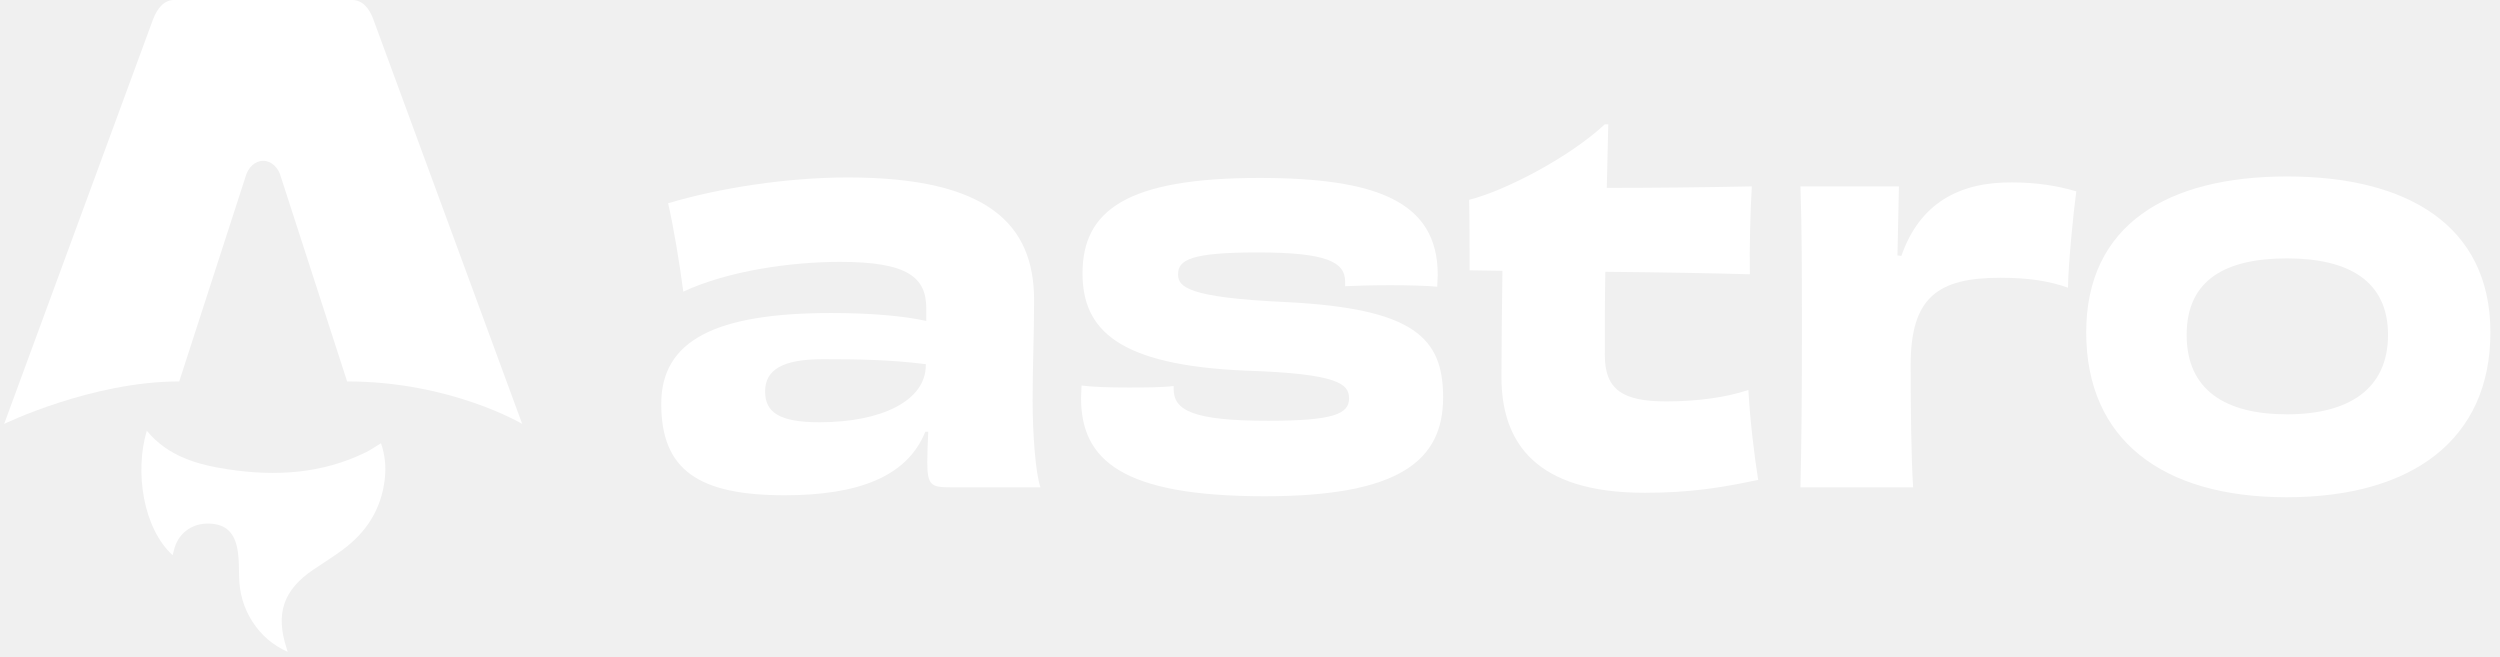
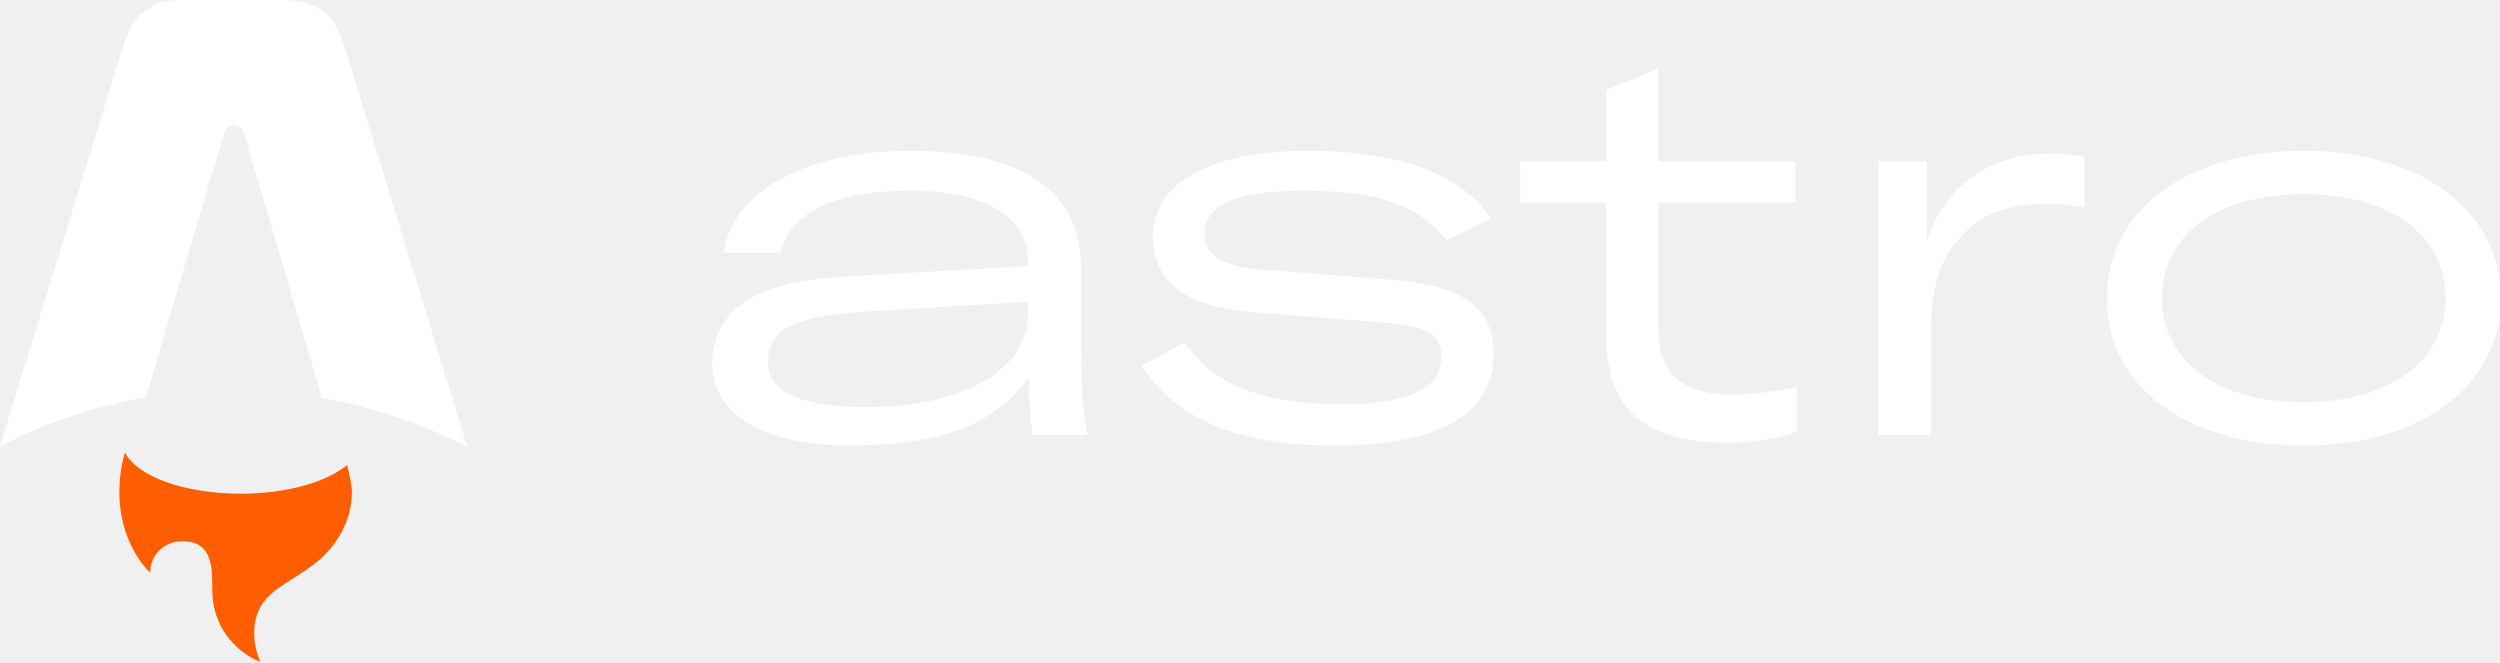
- <svg xmlns="http://www.w3.org/2000/svg" width="301" height="79" viewBox="0 0 301 79" fill="none">
-   <path d="M20.787 66.846C17.232 63.605 16.195 56.795 17.675 51.861C20.243 54.972 23.801 55.957 27.486 56.513C33.175 57.372 38.762 57.051 44.047 54.457C44.651 54.16 45.21 53.765 45.871 53.365C46.367 54.8 46.496 56.249 46.322 57.724C45.901 61.315 44.11 64.089 41.26 66.191C40.121 67.033 38.915 67.784 37.738 68.578C34.123 71.015 33.144 73.873 34.503 78.031C34.535 78.132 34.564 78.233 34.637 78.481C32.791 77.656 31.443 76.457 30.415 74.879C29.33 73.214 28.814 71.372 28.787 69.379C28.773 68.409 28.773 67.431 28.642 66.475C28.323 64.144 27.226 63.1 25.16 63.04C23.038 62.978 21.361 64.286 20.916 66.346C20.882 66.504 20.832 66.66 20.783 66.844L20.787 66.846Z" fill="white" />
-   <path d="M0.5 51.039C0.5 51.039 11.025 45.925 21.579 45.925L29.537 21.359C29.835 20.171 30.705 19.363 31.687 19.363C32.669 19.363 33.539 20.171 33.837 21.359L41.794 45.925C54.294 45.925 62.873 51.039 62.873 51.039C62.873 51.039 44.996 2.459 44.961 2.361C44.448 0.925 43.582 0 42.414 0H20.961C19.794 0 18.962 0.925 18.414 2.361C18.376 2.457 0.5 51.039 0.5 51.039Z" fill="white" />
-   <path d="M111.467 43.965C111.467 48.27 106.099 50.841 98.667 50.841C93.83 50.841 92.119 49.645 92.119 47.134C92.119 44.503 94.243 43.248 99.08 43.248C103.445 43.248 107.161 43.307 111.467 43.846V43.965ZM111.526 38.644C108.872 38.046 104.861 37.687 100.082 37.687C86.161 37.687 79.613 40.976 79.613 48.629C79.613 56.581 84.096 59.63 94.478 59.63C103.268 59.63 109.226 57.418 111.408 51.977H111.762C111.703 53.292 111.644 54.608 111.644 55.624C111.644 58.434 112.116 58.673 114.417 58.673H125.271C124.681 56.999 124.327 52.276 124.327 48.21C124.327 43.846 124.504 40.557 124.504 36.133C124.504 27.105 119.077 21.365 102.088 21.365C94.773 21.365 86.633 22.62 80.439 24.474C81.029 26.925 81.855 31.888 82.268 35.116C87.636 32.605 95.245 31.529 101.144 31.529C109.285 31.529 111.526 33.382 111.526 37.149V38.644Z" fill="white" />
-   <path d="M141.308 46.476C139.833 46.656 137.828 46.656 135.763 46.656C133.58 46.656 131.575 46.596 130.218 46.416C130.218 46.895 130.159 47.433 130.159 47.911C130.159 55.385 135.055 59.75 152.28 59.75C168.502 59.75 173.752 55.445 173.752 47.852C173.752 40.677 170.272 37.149 154.875 36.372C142.901 35.834 141.839 34.518 141.839 33.024C141.839 31.29 143.373 30.393 151.395 30.393C159.713 30.393 161.954 31.529 161.954 33.92V34.459C163.134 34.399 165.258 34.339 167.44 34.339C169.505 34.339 171.746 34.399 173.044 34.518C173.044 33.98 173.103 33.502 173.103 33.084C173.103 24.294 165.788 21.424 151.631 21.424C135.704 21.424 130.336 25.311 130.336 32.904C130.336 39.72 134.642 43.965 149.92 44.623C161.187 44.982 162.426 46.237 162.426 47.971C162.426 49.825 160.597 50.662 152.693 50.662C143.609 50.662 141.308 49.406 141.308 46.835V46.476Z" fill="white" />
-   <path d="M193.222 14.967C188.916 18.973 181.188 22.979 176.882 24.055C176.941 26.267 176.941 30.333 176.941 32.545L180.893 32.605C180.834 36.85 180.775 41.992 180.775 45.4C180.775 53.352 184.963 59.331 198 59.331C203.486 59.331 207.143 58.733 211.685 57.776C211.213 54.847 210.683 50.363 210.506 46.955C207.792 47.852 204.371 48.33 200.595 48.33C195.345 48.33 193.222 46.895 193.222 42.769C193.222 39.182 193.222 35.834 193.281 32.725C200.006 32.785 206.73 32.904 210.683 33.024C210.624 29.915 210.742 25.43 210.919 22.441C205.197 22.561 198.767 22.62 193.458 22.62C193.517 19.99 193.576 17.478 193.635 14.967H193.222Z" fill="white" />
-   <path d="M228.454 30.752C228.513 27.643 228.572 25.012 228.631 22.441H216.774C216.951 27.583 216.951 32.844 216.951 40.557C216.951 48.27 216.892 53.591 216.774 58.673H230.341C230.105 55.086 230.046 49.047 230.046 43.905C230.046 35.774 233.35 33.442 240.841 33.442C244.322 33.442 246.799 33.861 248.982 34.638C249.041 31.589 249.631 25.67 249.985 23.039C247.743 22.381 245.265 21.963 242.257 21.963C235.827 21.903 231.108 24.534 228.925 30.811L228.454 30.752Z" fill="white" />
-   <path d="M287.518 40.318C287.518 46.835 282.799 49.884 275.366 49.884C267.992 49.884 263.273 47.014 263.273 40.318C263.273 33.622 268.051 31.11 275.366 31.11C282.74 31.11 287.518 33.801 287.518 40.318ZM299.846 40.019C299.846 27.045 289.7 21.245 275.366 21.245C260.973 21.245 251.18 27.045 251.18 40.019C251.18 52.934 260.324 59.869 275.307 59.869C290.408 59.869 299.846 52.934 299.846 40.019Z" fill="white" />
+ <svg xmlns="http://www.w3.org/2000/svg" version="1.1" id="Layer_1" x="0px" y="0px" viewBox="0 0 358 94.8" style="enable-background:new 0 0 358 94.8;" xml:space="preserve">
+   <style type="text/css">
+ 	.st0{fill:#FFFFFF;}
+ 	.st1{fill-rule:evenodd;clip-rule:evenodd;fill:#FF5D01;}
+ </style>
+   <path class="st0" d="M50.1,9.1L66.9,64c-6.5-3.4-13.5-5.7-20.8-7L34.9,19c-0.2-0.8-1.1-1.2-1.8-1c-0.5,0.1-0.8,0.5-1,1L20.9,56.9  c-7.3,1.3-14.3,3.6-20.9,7L16.9,9c1-3.2,1.5-4.9,2.5-6.1c0.9-1.1,2-1.9,3.2-2.4C24,0,25.7,0,29.1,0h8.8c3.4,0,5.1,0,6.5,0.6  c1.3,0.5,2.4,1.3,3.2,2.4C48.6,4.2,49.1,5.8,50.1,9.1L50.1,9.1z" />
+   <path class="st1" d="M49.7,66.6c-2.9,2.4-8.6,4.1-15.2,4.1c-8.1,0-14.9-2.5-16.6-5.9c-0.6,1.9-0.8,4.1-0.8,5.5c0,0-0.4,6.9,4.4,11.7  c0-2.5,2-4.5,4.6-4.5c4.3,0,4.3,3.7,4.3,6.8v0.3c0,4.6,2.8,8.5,6.9,10.2c-0.6-1.3-0.9-2.7-0.9-4.1c0-4.4,2.6-6,5.6-7.9  c2.4-1.5,5.1-3.2,6.9-6.6c1-1.8,1.5-3.8,1.5-5.9C50.3,69.1,50,67.8,49.7,66.6z" />
+   <path class="st0" d="M121.6,63.8c13.1,0,21-3.1,25.7-9.7c0,2.9,0.2,5.7,0.6,8.2h7.8c-0.7-4.1-0.9-6.8-0.9-14.1v-10  c0-10.8-8.4-16.6-24.4-16.6c-15.5,0-25.5,6-26.8,14.6h8.2c1.3-5.8,7.8-8.9,18.5-8.9c10.6,0,16.9,3.7,16.9,10v0.8l-24.5,1.4  c-10,0.5-13.7,2-16.5,4c-2.7,2-4.2,5-4.2,8.6C102,59.5,109.7,63.8,121.6,63.8z M124.1,58.3c-9.1,0-14.1-2.1-14.1-6.4  c0-4.6,3.1-6.6,14.2-7.3l23-1.4V45C147.2,53.2,137.5,58.3,124.1,58.3L124.1,58.3z M191.1,63.8c16.3,0,22.8-5.3,22.8-13.1  c0-6.4-4-9.7-14.2-10.6l-19.1-1.5c-5.2-0.4-8.1-1.9-8.1-5.1c0-4.1,4.5-6.2,14.1-6.2c11,0,16.7,2.2,20.5,7.1l6.4-3.1  c-3.9-6.1-12.6-9.7-26.2-9.7c-13.9,0-22.2,4.6-22.2,12.2c0,6.8,4.9,10.1,14.3,10.9l18.9,1.5c6.2,0.5,8.1,1.7,8.1,4.9  c0,4.6-4.8,6.8-14.3,6.8c-11.5,0-18.8-3.1-22.4-8.9l-6.2,3.4C168.4,59.8,176.8,63.8,191.1,63.8z M230,29v18.9  c0,7.8,2.7,15.5,17.2,15.5c3.7,0,8.2-0.7,10.1-1.6v-6.4c-2.7,0.6-6,1.1-9.3,1.1c-6.8,0-10.5-2.7-10.5-9.4V29h19.6v-5.9h-19.6V9.8  l-7.5,3.1v10.2h-12.3V29H230L230,29z M275.9,23.1H269v39.2h7.5V47.7c0-5.7,1.1-10.4,4.2-13.7c2.7-3.1,6.3-4.8,12.5-4.8  c2.1,0,3.5,0.2,5.3,0.5v-7.2c-1.6-0.4-3.1-0.5-5.2-0.5c-8.4,0-15.1,4.9-17.4,12.6V23.1L275.9,23.1z M329.9,63.8  c16.7,0,28.2-8.5,28.2-21.1s-11.5-21.1-28.2-21.1s-28.2,8.5-28.2,21.1C301.7,55.4,313.1,63.8,329.9,63.8z M329.9,57.6  c-12.3,0-20.3-5.8-20.3-14.9s7.9-14.9,20.3-14.9c12.3,0,20.3,5.8,20.3,14.9C350.1,51.8,342.1,57.6,329.9,57.6L329.9,57.6z" />
</svg>
